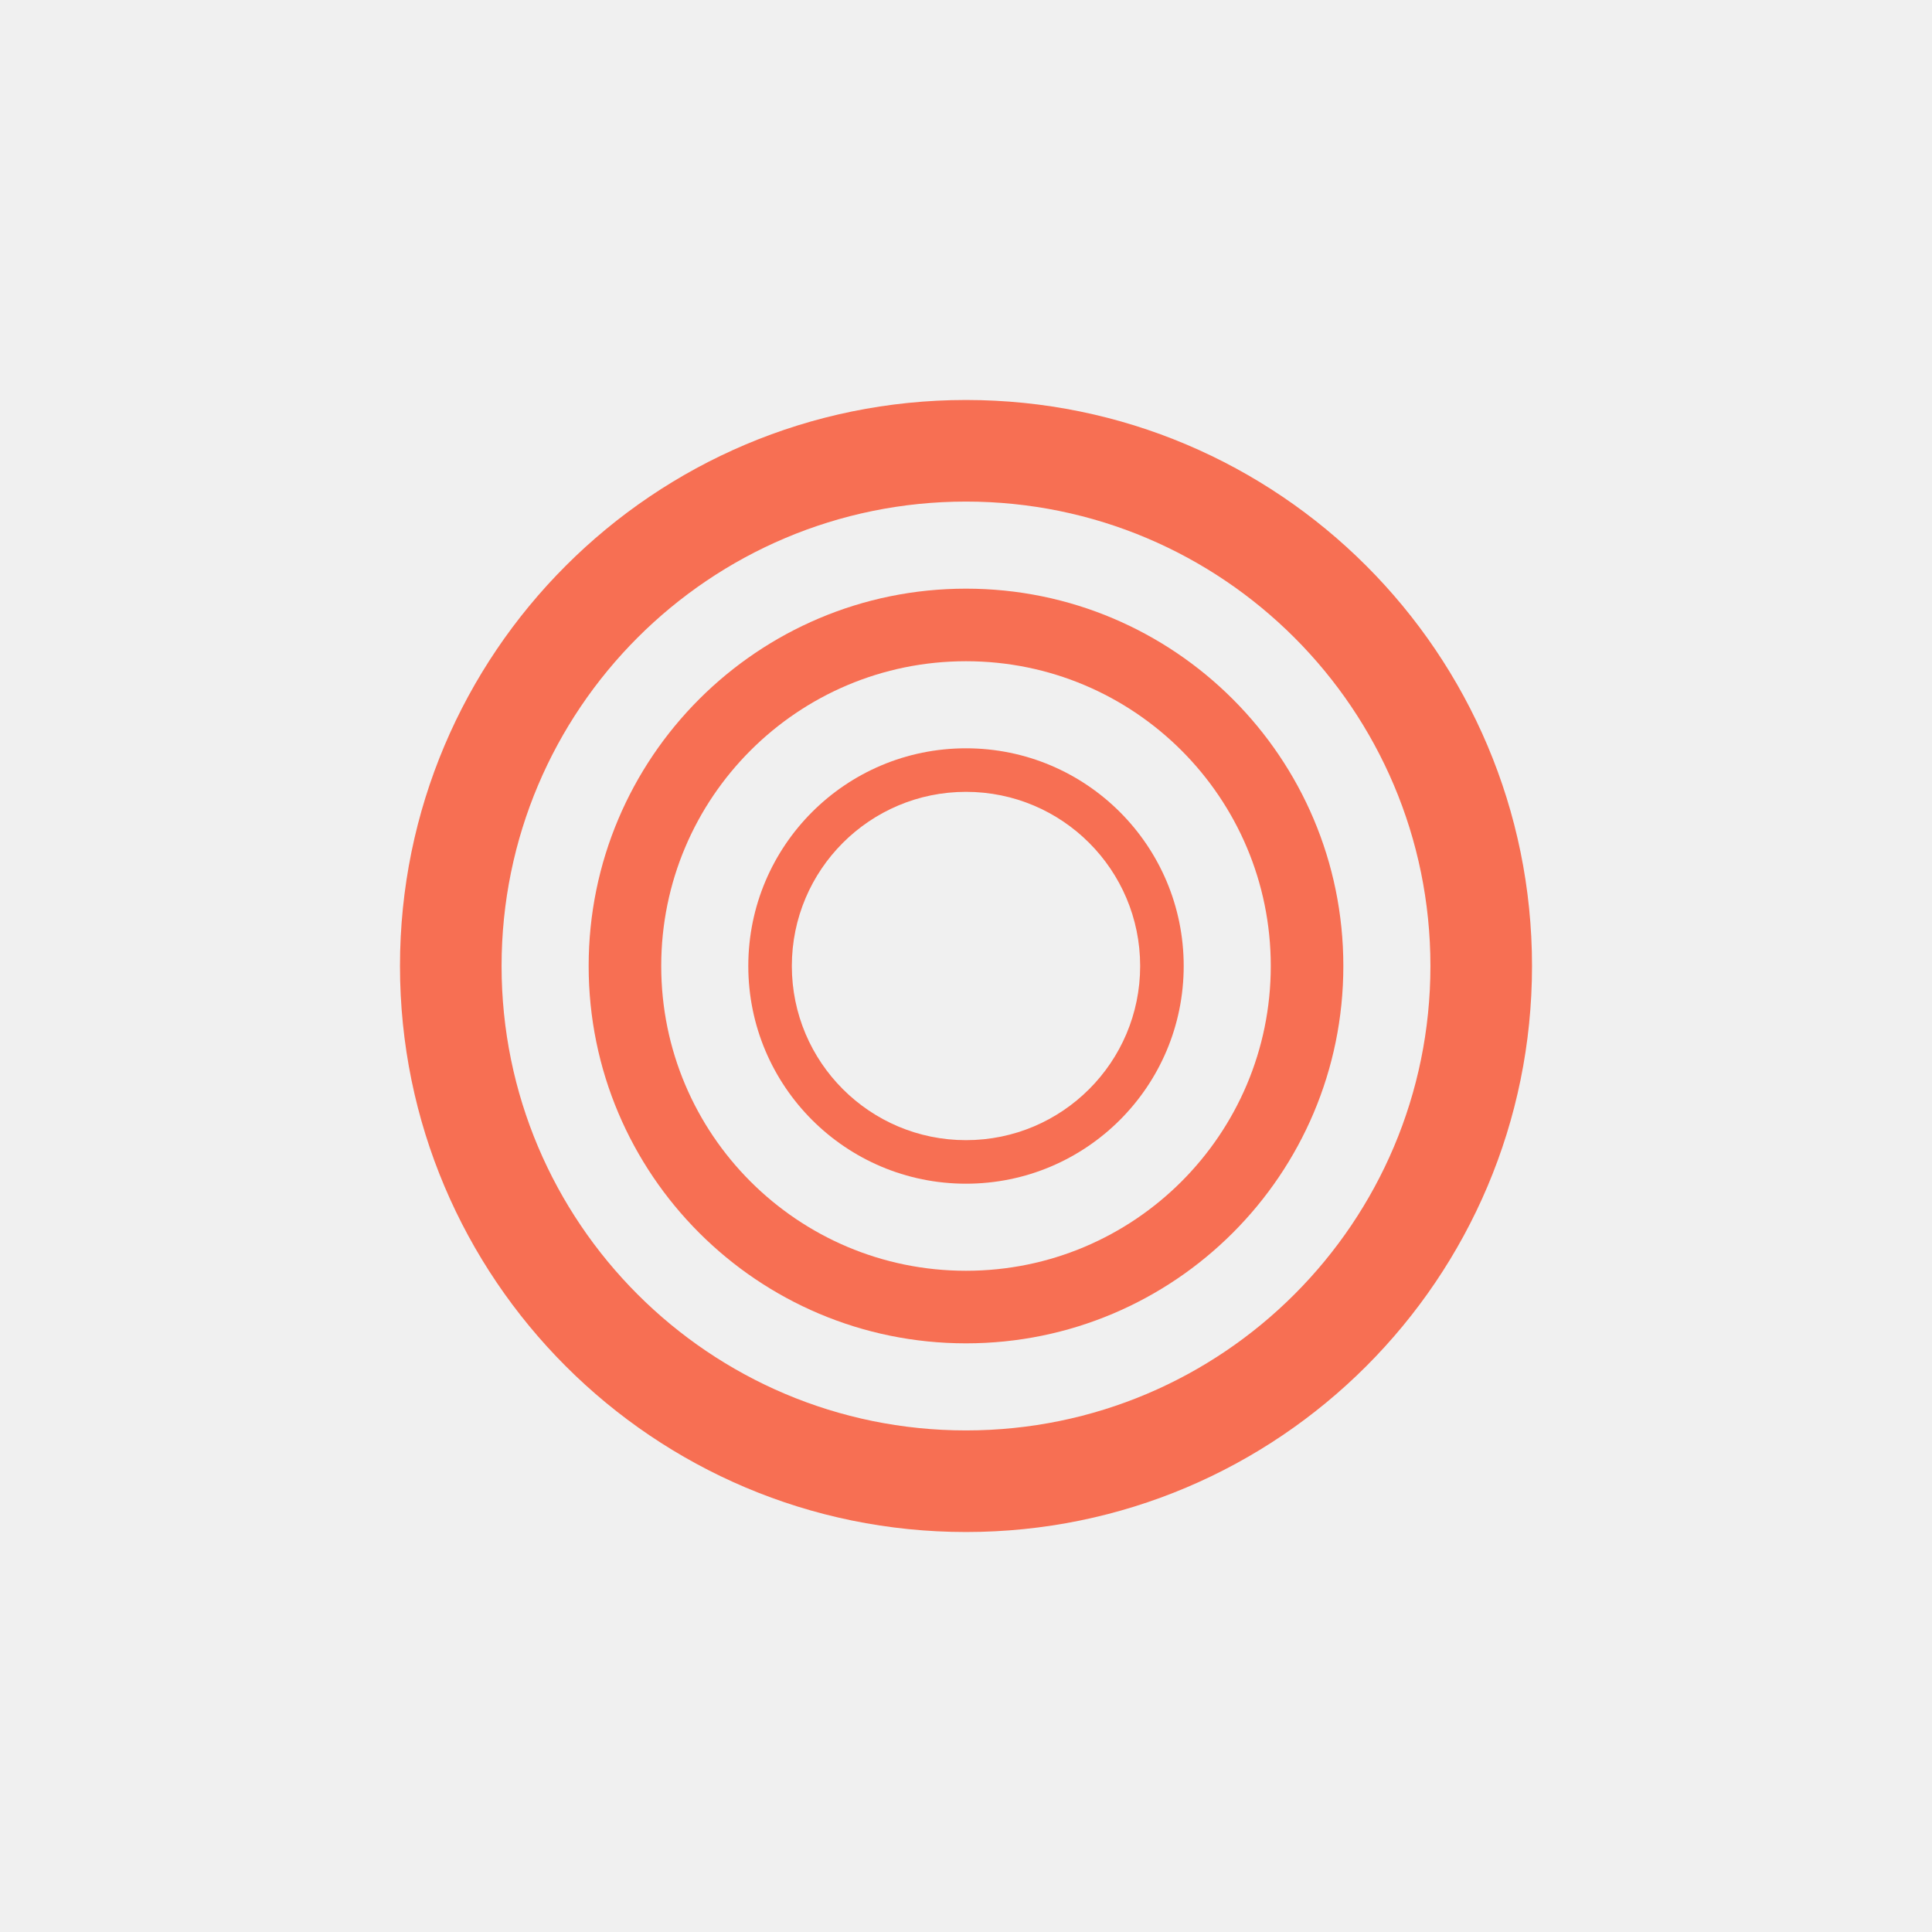
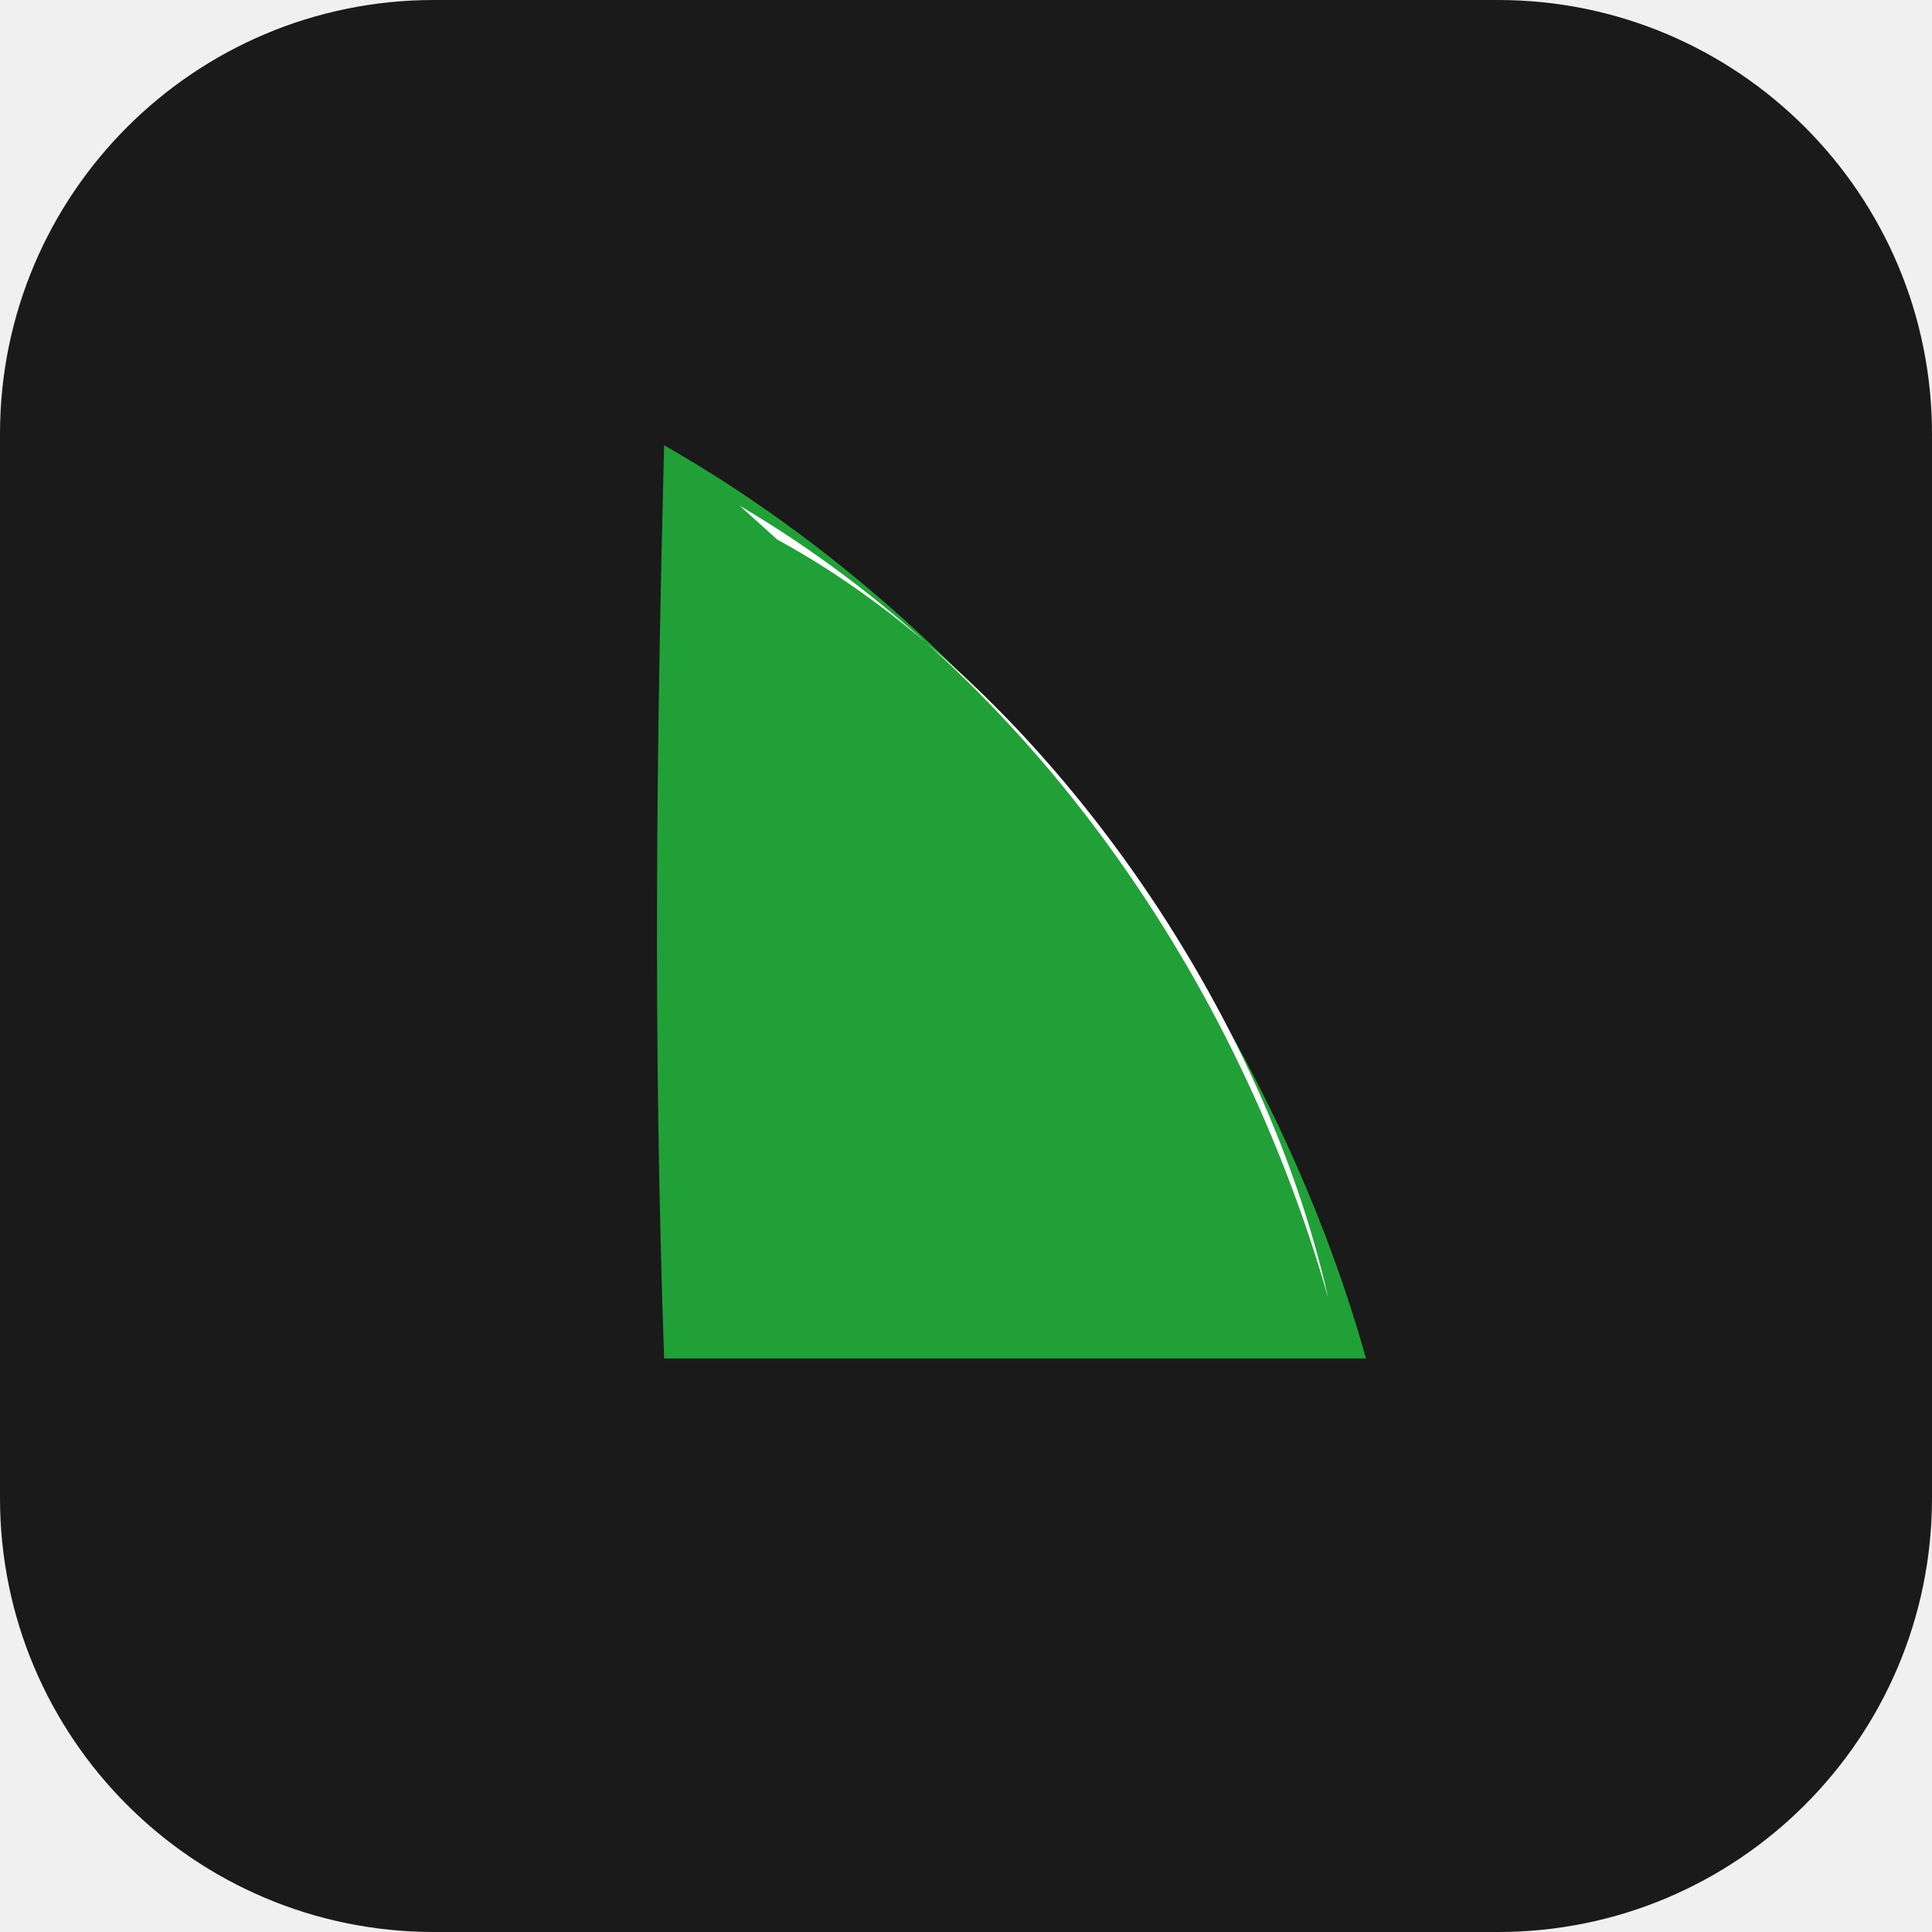
<svg xmlns="http://www.w3.org/2000/svg" width="1024" height="1024" viewBox="0 0 1024 1024" fill="none">
-   <g clip-path="url(#clip0_109_1042)">
-     <path fill-rule="evenodd" clip-rule="evenodd" d="M512 627.385C575.725 627.385 627.385 575.725 627.385 512C627.385 448.275 575.725 396.615 512 396.615C448.275 396.615 396.615 448.275 396.615 512C396.615 575.725 448.275 627.385 512 627.385ZM604.308 512C604.308 562.98 562.98 604.308 512 604.308C461.02 604.308 419.692 562.98 419.692 512C419.692 461.02 461.02 419.692 512 419.692C562.98 419.692 604.308 461.02 604.308 512Z" fill="#F76F53" />
-     <path fill-rule="evenodd" clip-rule="evenodd" d="M712 512C712 622.457 622.457 712 512 712C401.543 712 312 622.457 312 512C312 401.543 401.543 312 512 312C622.457 312 712 401.543 712 512ZM512 673.538C601.215 673.538 673.538 601.215 673.538 512C673.538 422.785 601.215 350.462 512 350.462C422.785 350.462 350.462 422.785 350.462 512C350.462 601.215 422.785 673.538 512 673.538Z" fill="#F76F53" />
-     <path fill-rule="evenodd" clip-rule="evenodd" d="M812 512C812 677.685 677.685 812 512 812C346.315 812 212 677.685 212 512C212 346.315 346.315 212 512 212C677.685 212 812 346.315 812 512ZM512 758.154C647.947 758.154 758.154 647.947 758.154 512C758.154 376.053 647.947 265.846 512 265.846C376.053 265.846 265.846 376.053 265.846 512C265.846 647.947 376.053 758.154 512 758.154Z" fill="#F76F53" />
-   </g>
-   <defs>
-     <clipPath id="clip0_109_1042">
-       <rect width="1024" height="1024" fill="white" />
-     </clipPath>
-   </defs>
+   <rect width="1024" height="1024" rx="230" fill="#1A1A1A" />
+   <path d="M352 236            C348 392 346 548 352 720            L724 720            C676 548 548 348 352 236            Z" fill="#21A038" />
+   <path d="M392 268            C548 360 656 520 704 688            C668 528 548 360 412 286            Z" fill="#FFFFFF" />
</svg>
